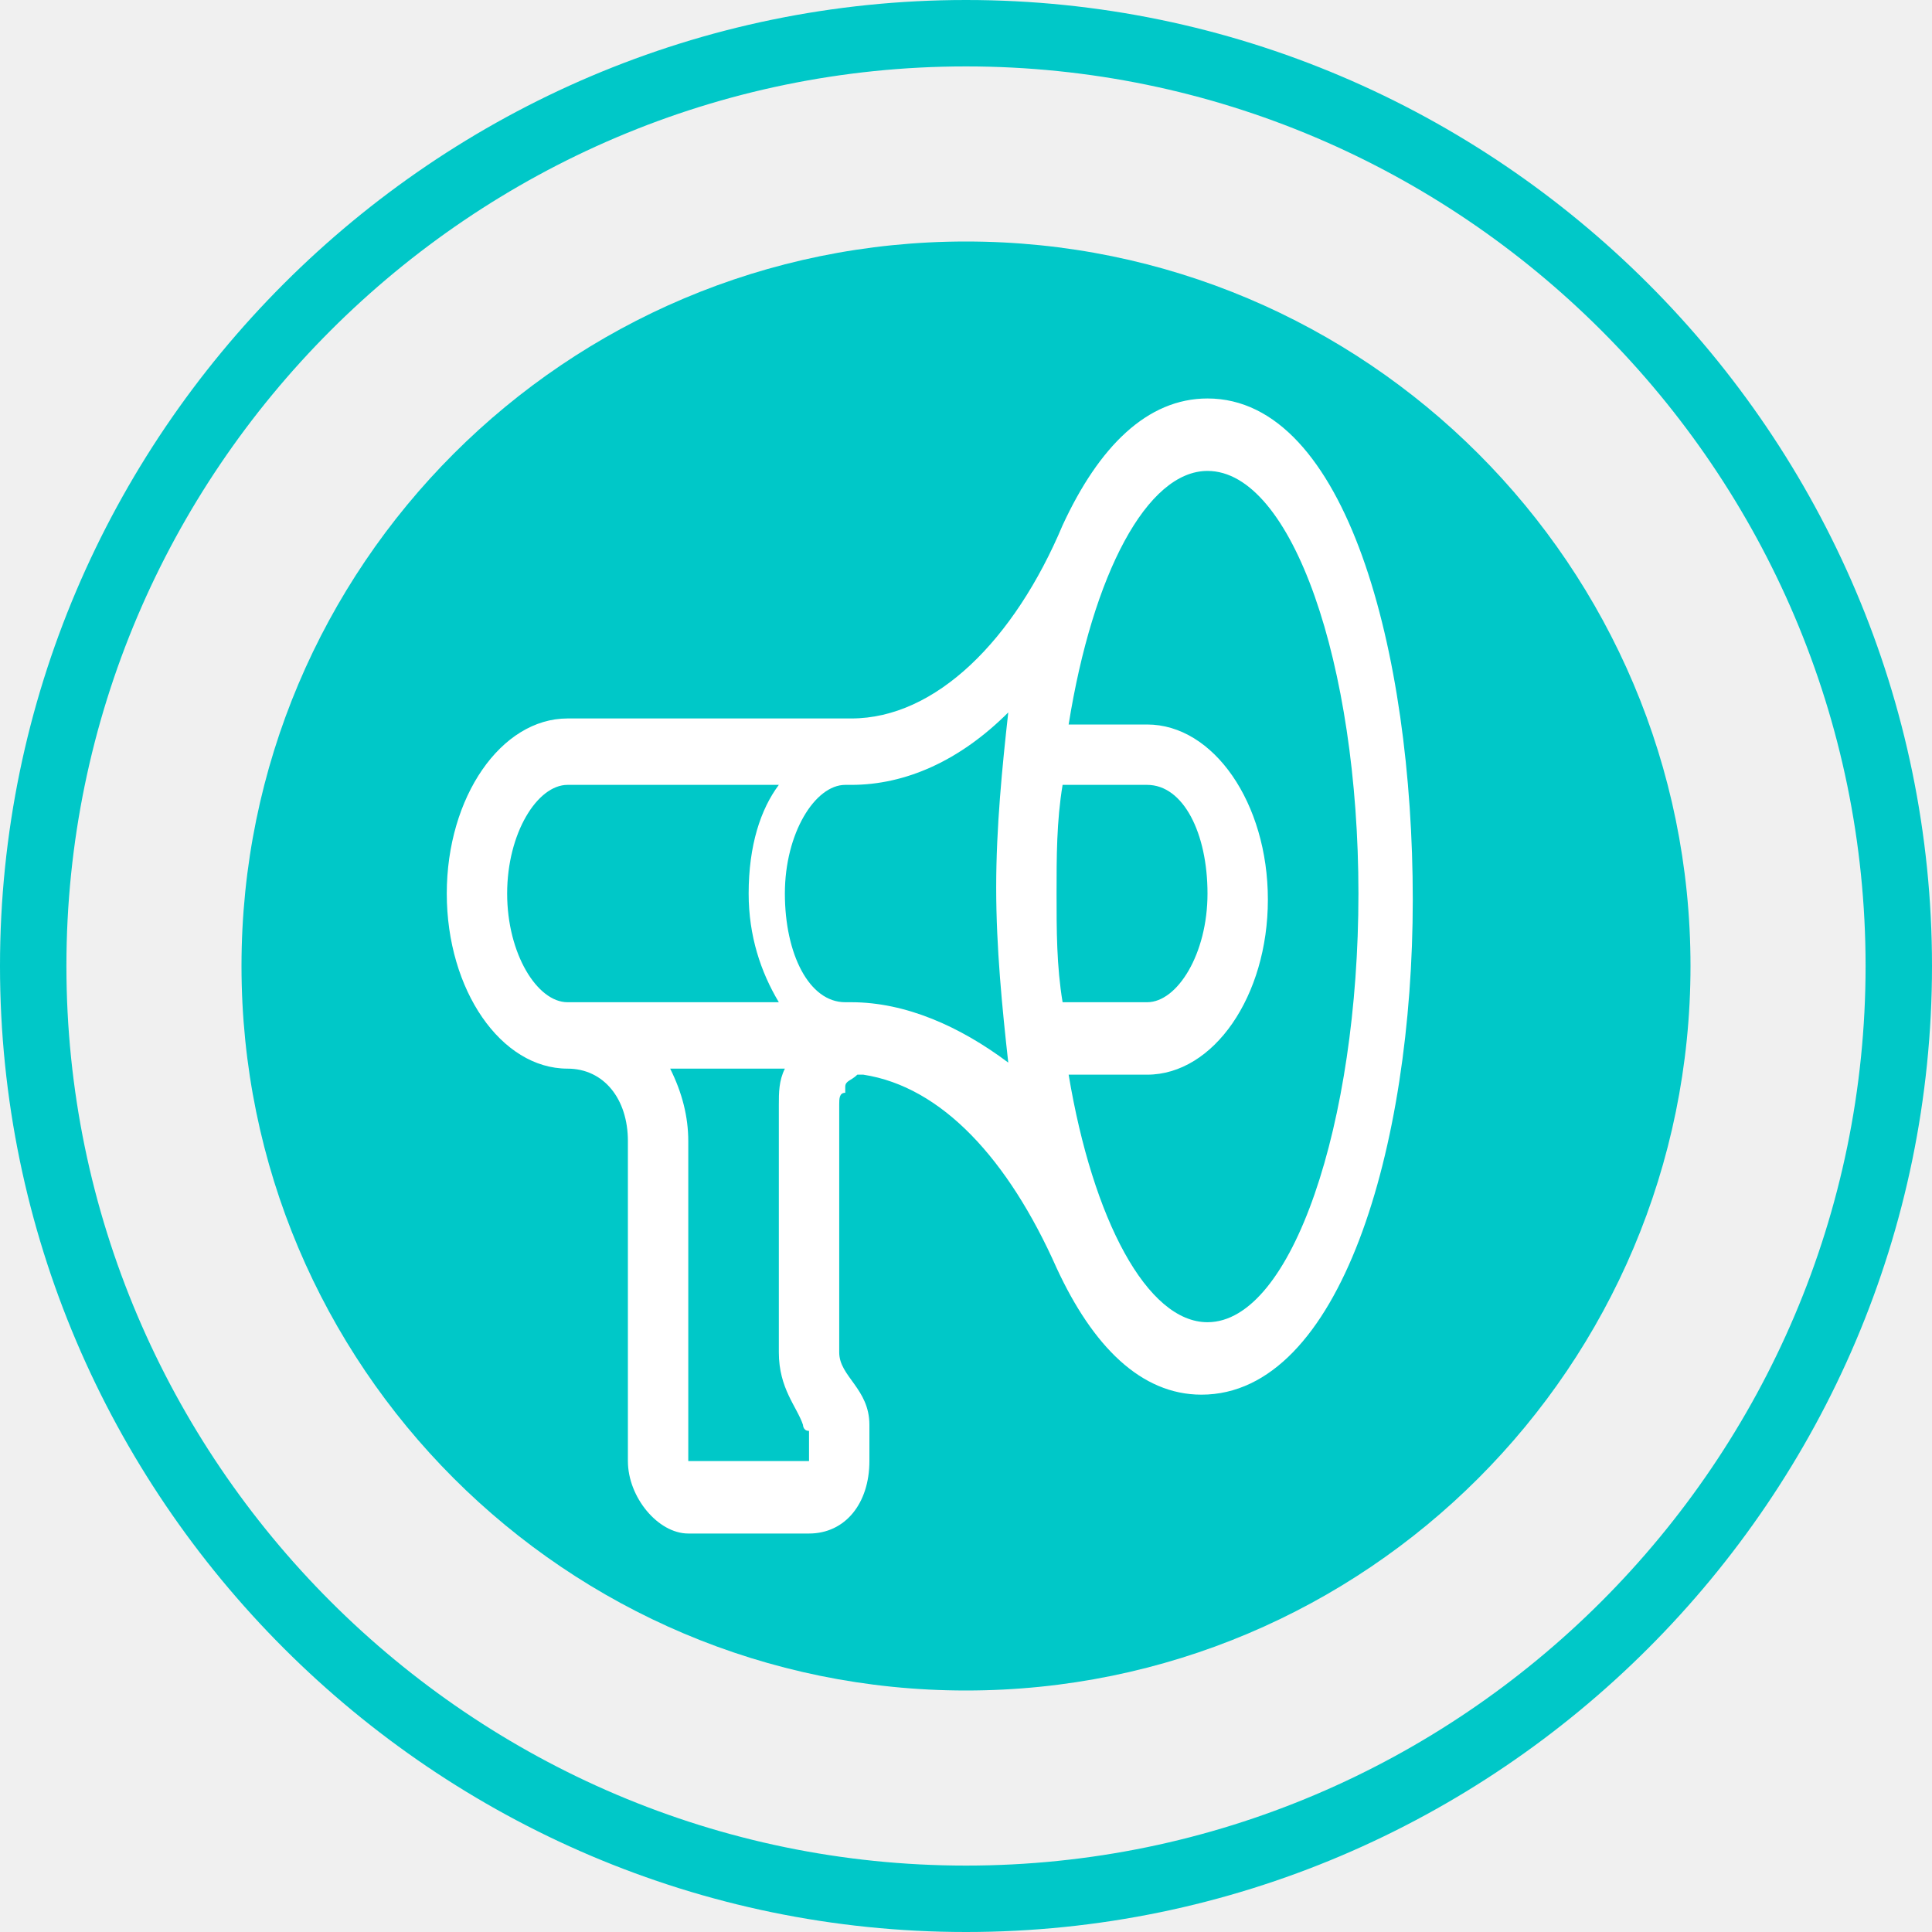
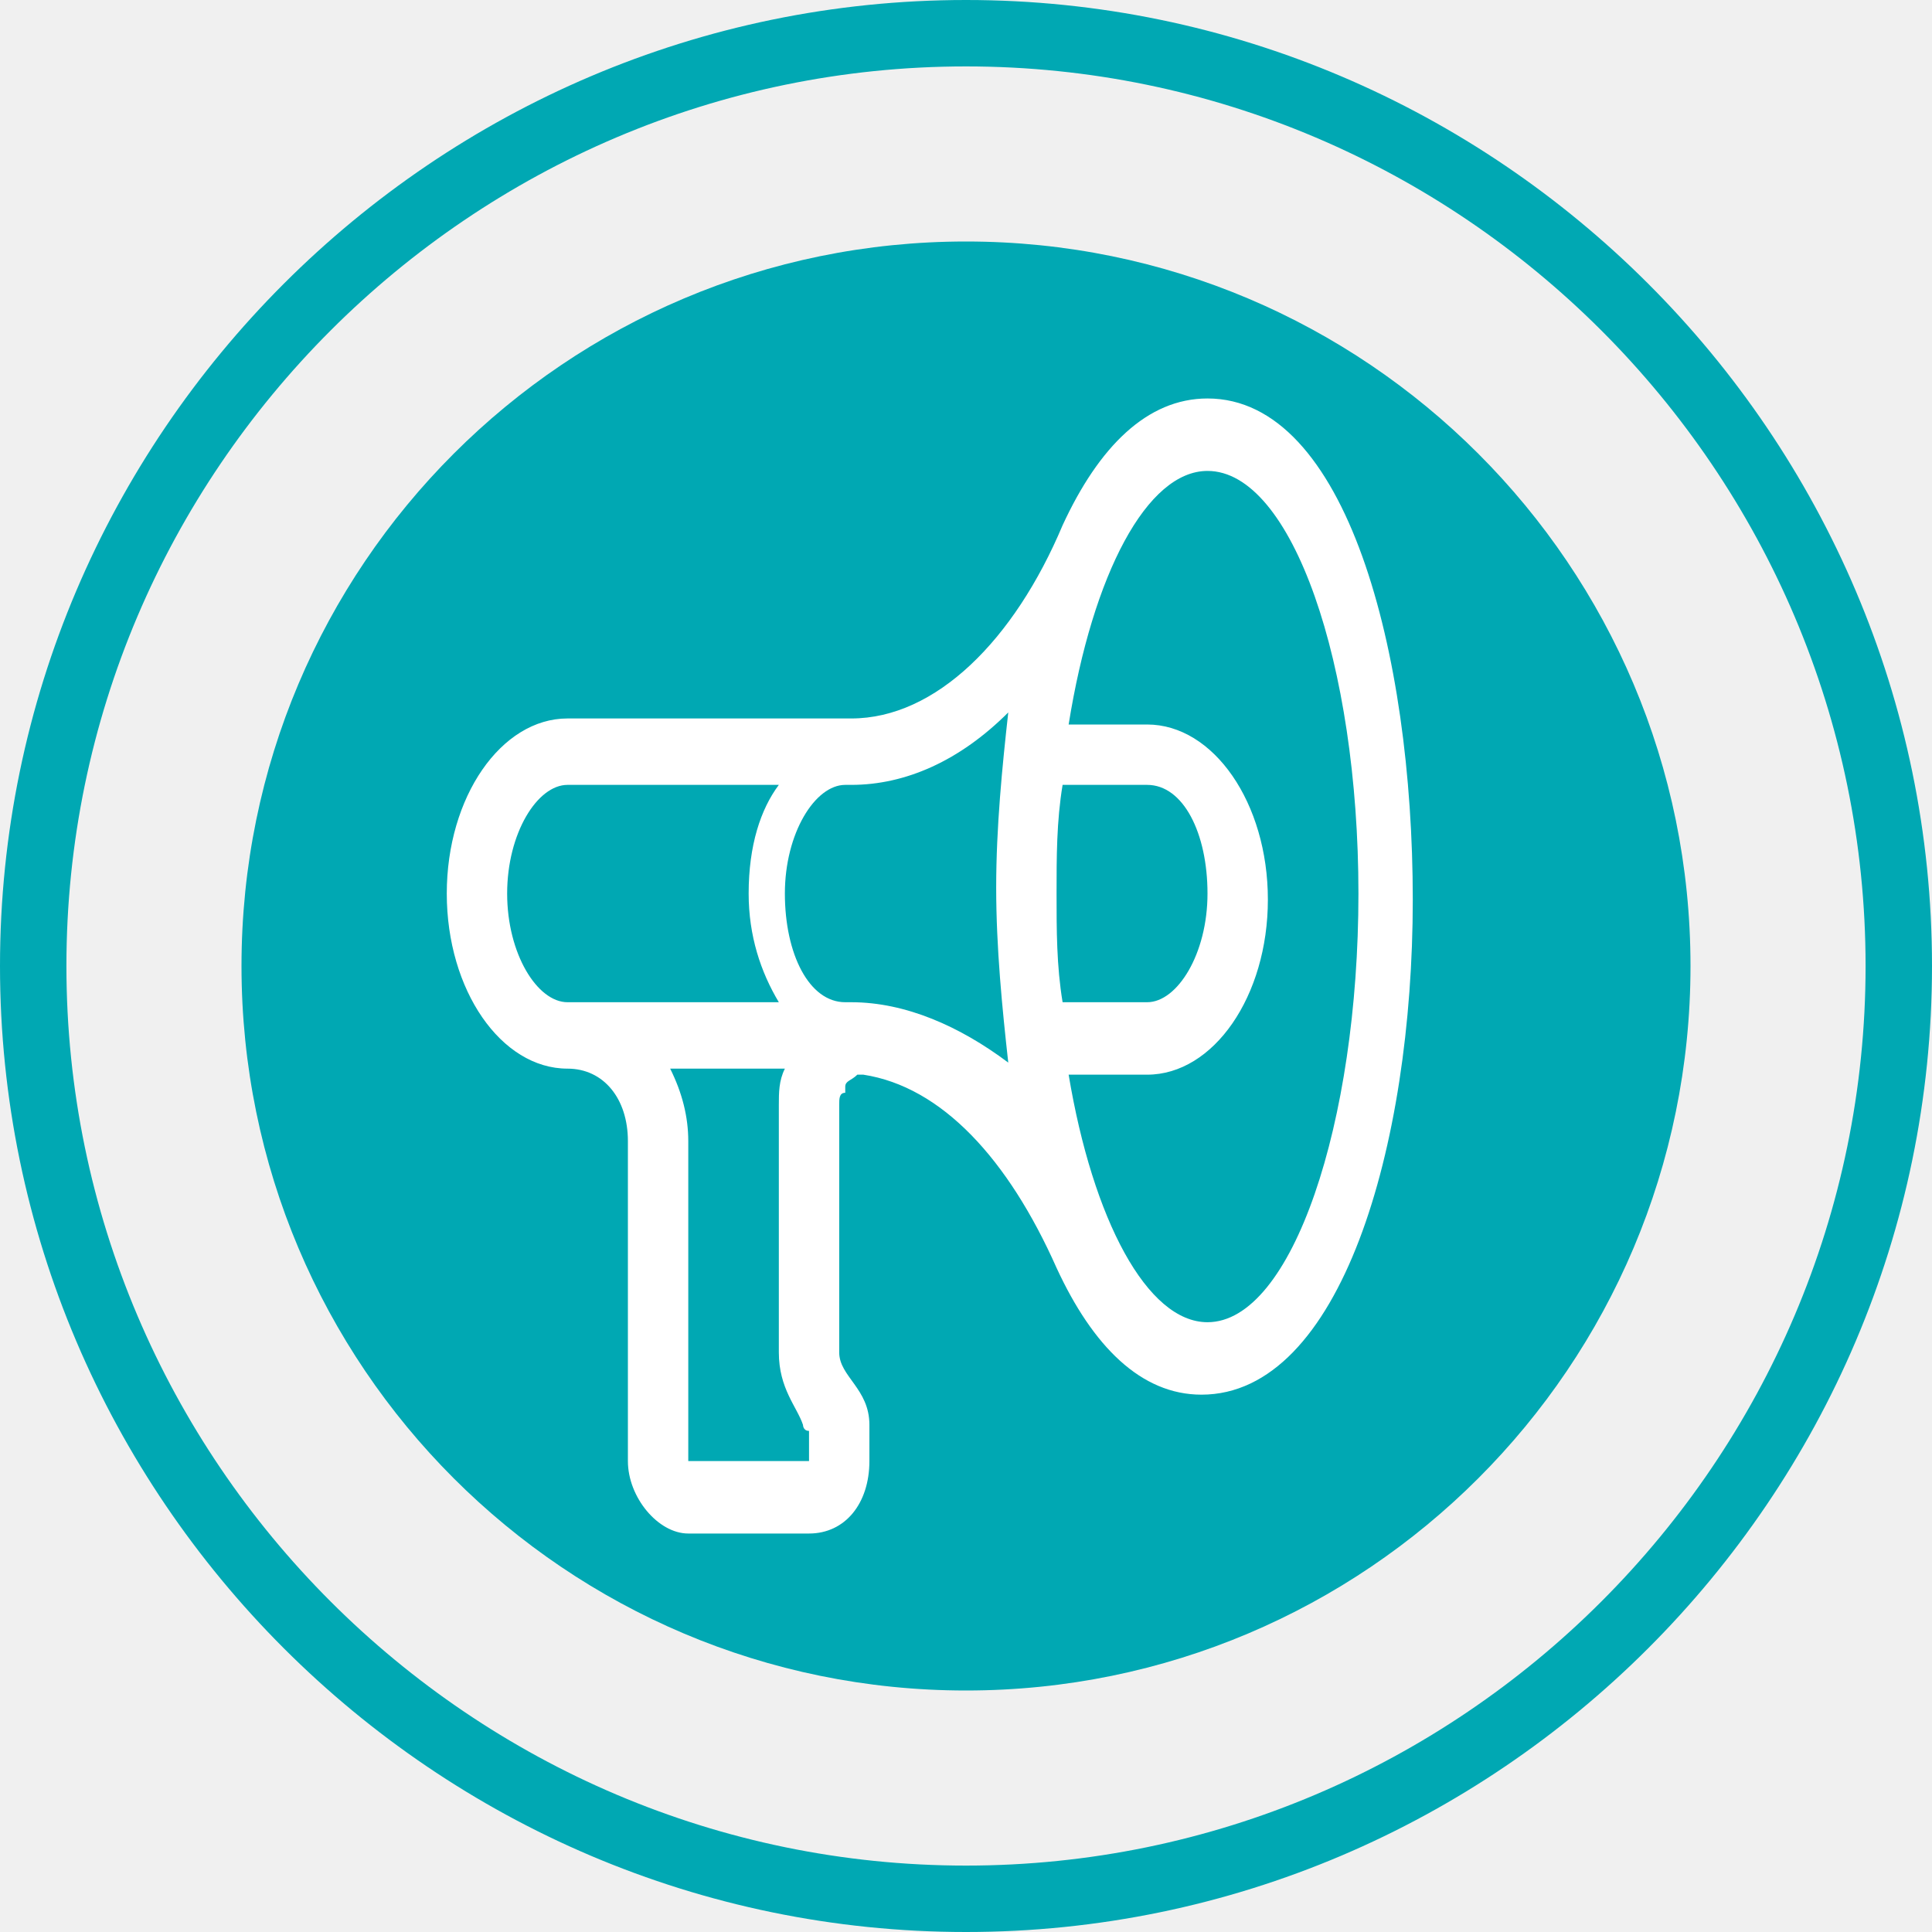
<svg xmlns="http://www.w3.org/2000/svg" version="1.1" id="Layer_1" x="0px" y="0px" viewBox="0 0 32 32" enable-background="new 0 0 32 32" xml:space="preserve">
-   <path id="outer_rim" fill="#00c8c8" d="M16,0C7.2,0,0,7.2,0,16s7.2,16,16,16s16-7.2,16-16S24.8,0,16,0z M16,30.9  C7.8,30.9,1.1,24.2,1.1,16S7.8,1.1,16,1.1S30.9,7.8,30.9,16S24.2,30.9,16,30.9z" />
-   <circle fill="#00c8c8" cx="16" cy="16" r="12" />
+   <path id="outer_rim" fill="#00a8b3" d="M16,0C7.2,0,0,7.2,0,16s7.2,16,16,16s16-7.2,16-16S24.8,0,16,0z M16,30.9  C7.8,30.9,1.1,24.2,1.1,16S7.8,1.1,16,1.1S30.9,7.8,30.9,16S24.2,30.9,16,30.9z" />
+   <circle fill="#00a8b3" cx="16" cy="16" r="12" />
  <path id="megaphone_1_" fill="#FFFFFF" d="M20,6.6c-1,0-1.8,0.8-2.4,2.1l0,0c-0.8,1.9-2.1,3.2-3.5,3.2h-0.3h-2.2H9.4  c-1.1,0-2,1.3-2,2.9c0,1.6,0.9,2.9,2,2.9c0.6,0,1,0.5,1,1.2v5.3c0,0.6,0.5,1.2,1,1.2h2c0.6,0,1-0.5,1-1.2v-0.6  c0-0.6-0.5-0.8-0.5-1.2v-4.1c0,0,0,0,0,0c0-0.1,0-0.2,0.1-0.2c0,0,0,0,0-0.1c0-0.1,0.1-0.1,0.2-0.2c0,0,0,0,0,0c0,0,0,0,0,0  c0,0,0.1,0,0.1,0c1.3,0.2,2.4,1.4,3.2,3.2l0,0c0.6,1.3,1.4,2.1,2.4,2.1c2.3,0,3.5-4.1,3.5-8.2S22.3,6.6,20,6.6z M17.5,14.8  c0-0.6,0-1.2,0.1-1.8H19c0.6,0,1,0.8,1,1.8c0,1-0.5,1.8-1,1.8h-1.4C17.5,16,17.5,15.4,17.5,14.8z M8.4,14.8c0-1,0.5-1.8,1-1.8h3.5  c-0.3,0.4-0.5,1-0.5,1.8c0,0.7,0.2,1.3,0.5,1.8H9.4C8.9,16.6,8.4,15.8,8.4,14.8z M13.4,24.2h-2v-5.3c0-0.4-0.1-0.8-0.3-1.2h0.4v0H13  c-0.1,0.2-0.1,0.4-0.1,0.6v4.1c0,0.6,0.3,0.9,0.4,1.2c0,0,0,0.1,0.1,0.1V24.2z M14.1,16.6h-0.1v0c-0.6,0-1-0.8-1-1.8  c0-1,0.5-1.8,1-1.8h0.1c0.9,0,1.8-0.4,2.6-1.2c-0.1,0.9-0.2,1.9-0.2,2.9c0,1,0.1,2,0.2,2.9C15.9,17,15,16.6,14.1,16.6z M20,21.9  c-1,0-1.9-1.7-2.3-4.1H19c1.1,0,2-1.3,2-2.9c0-1.6-0.9-2.9-2-2.9h-1.3C18.1,9.5,19,7.8,20,7.8c1.4,0,2.5,3.2,2.5,7  S21.4,21.9,20,21.9z" />
</svg>
